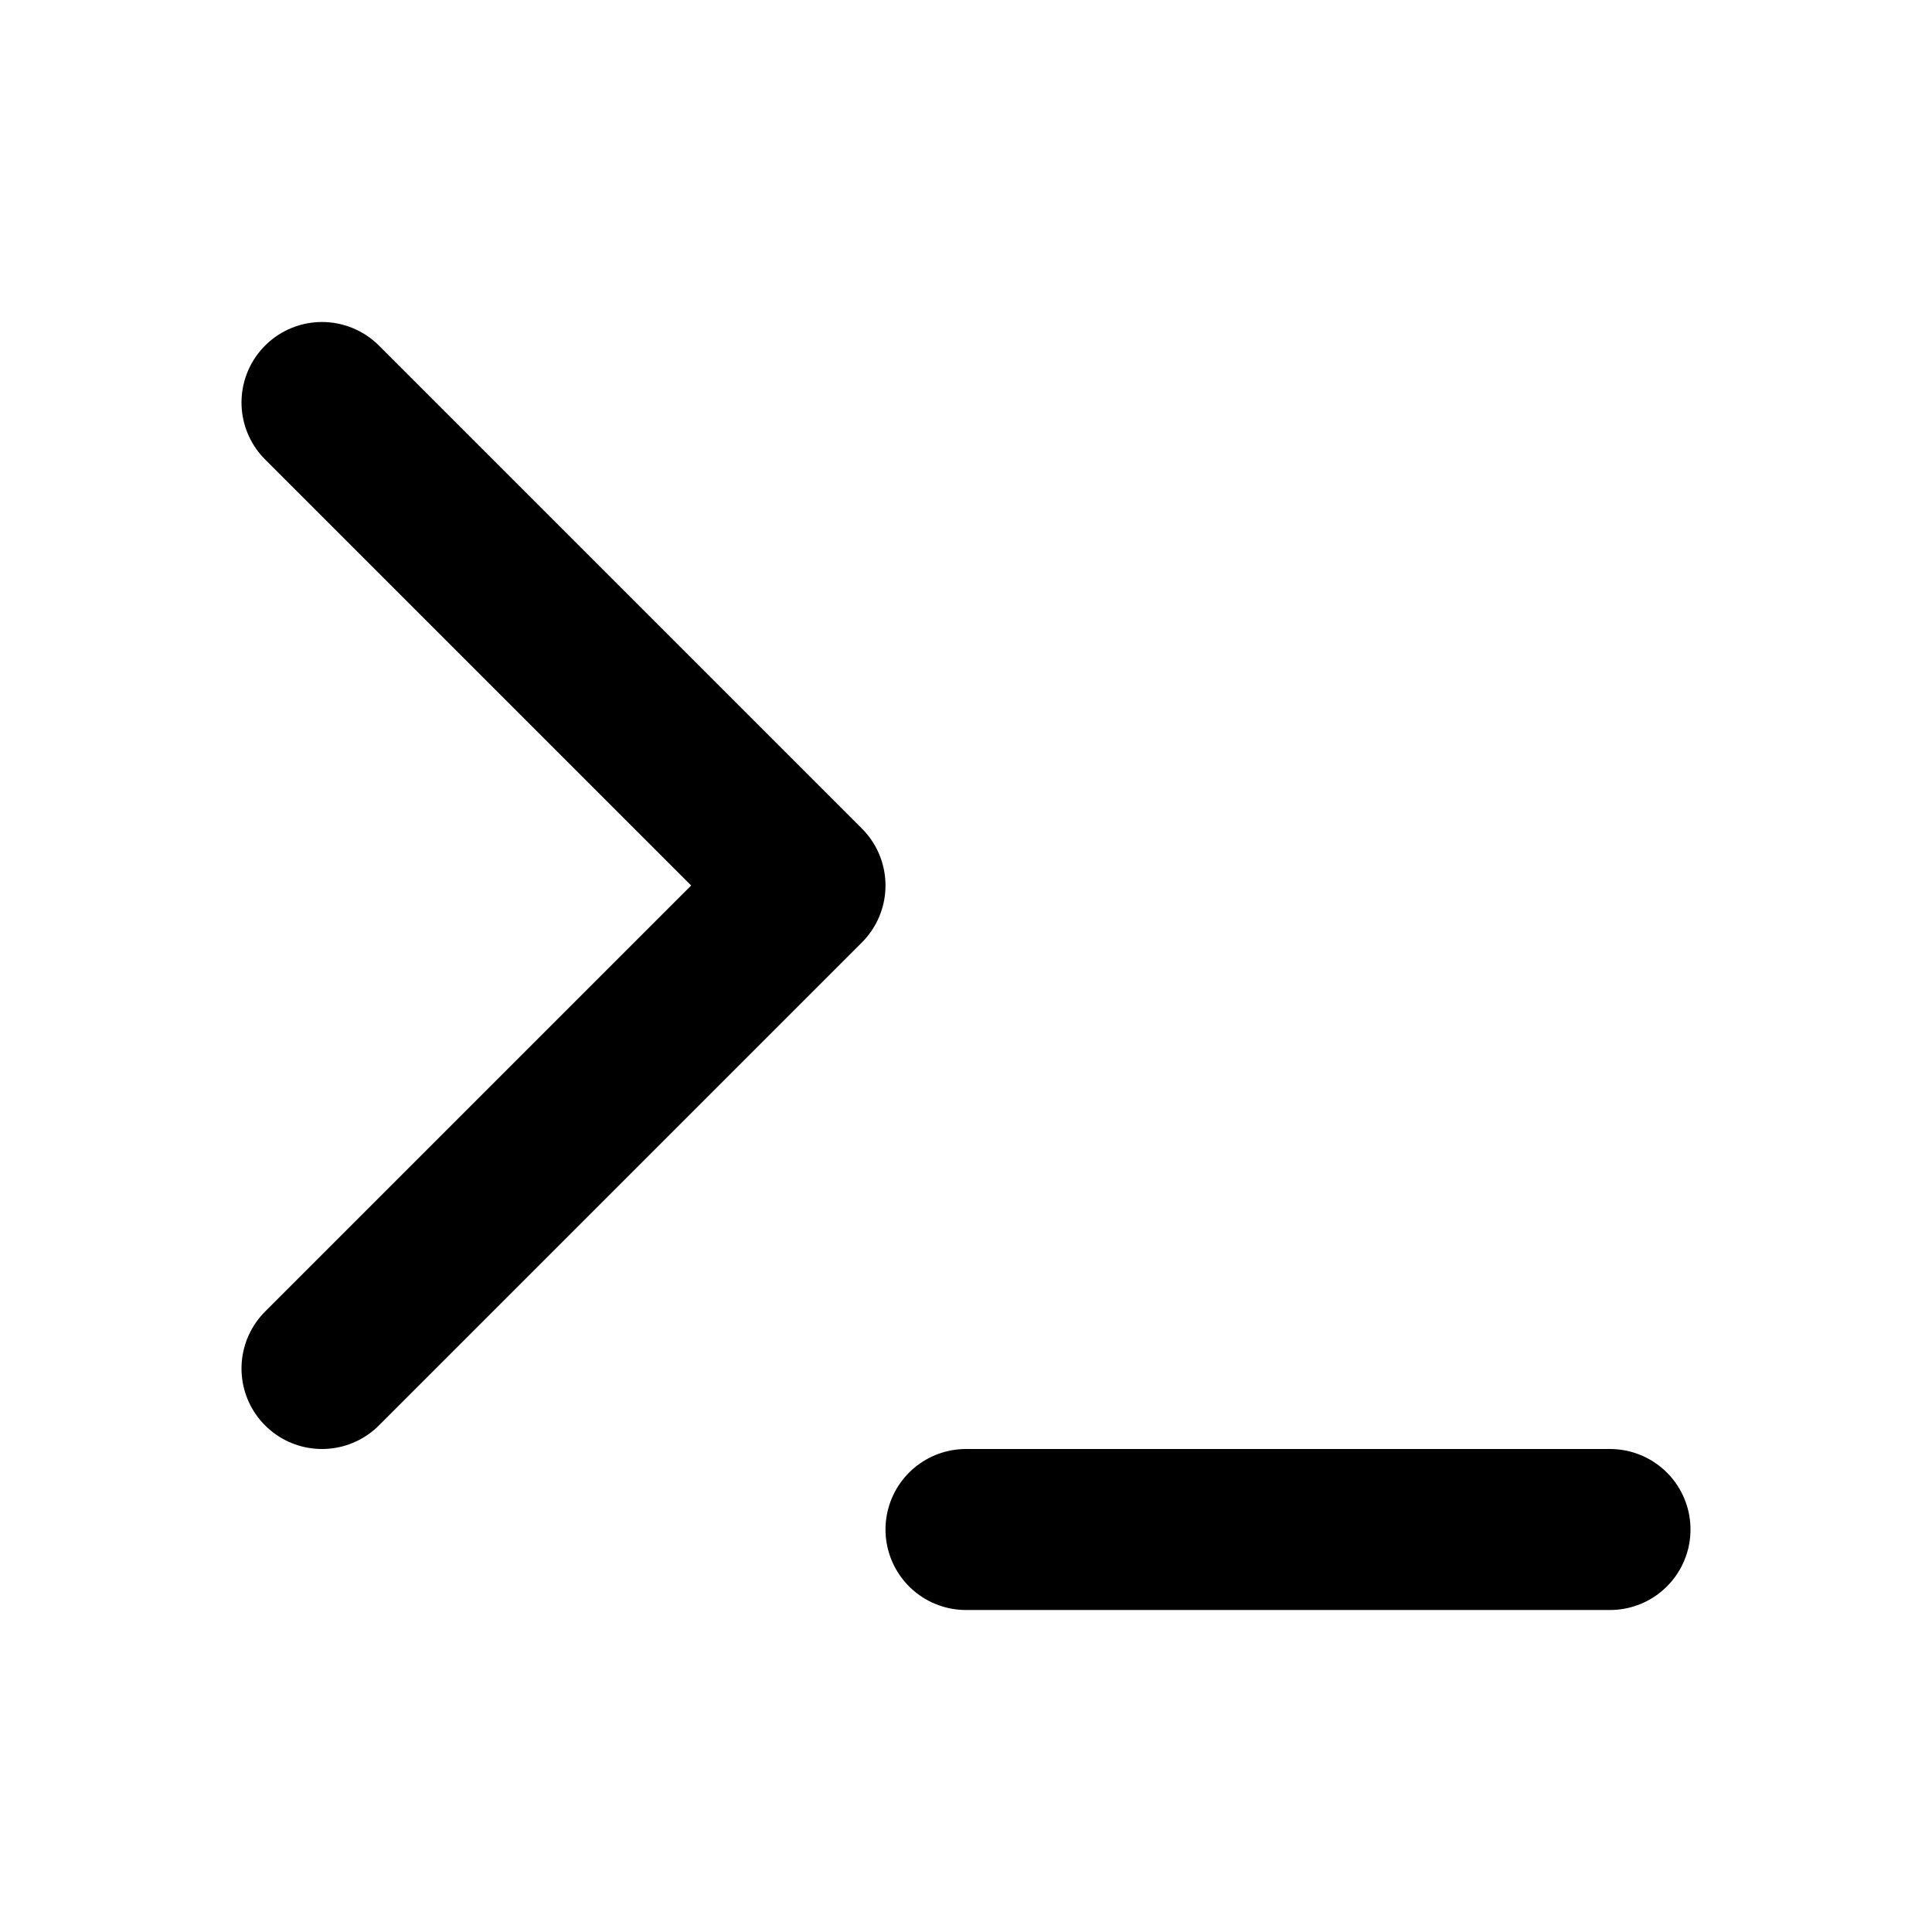
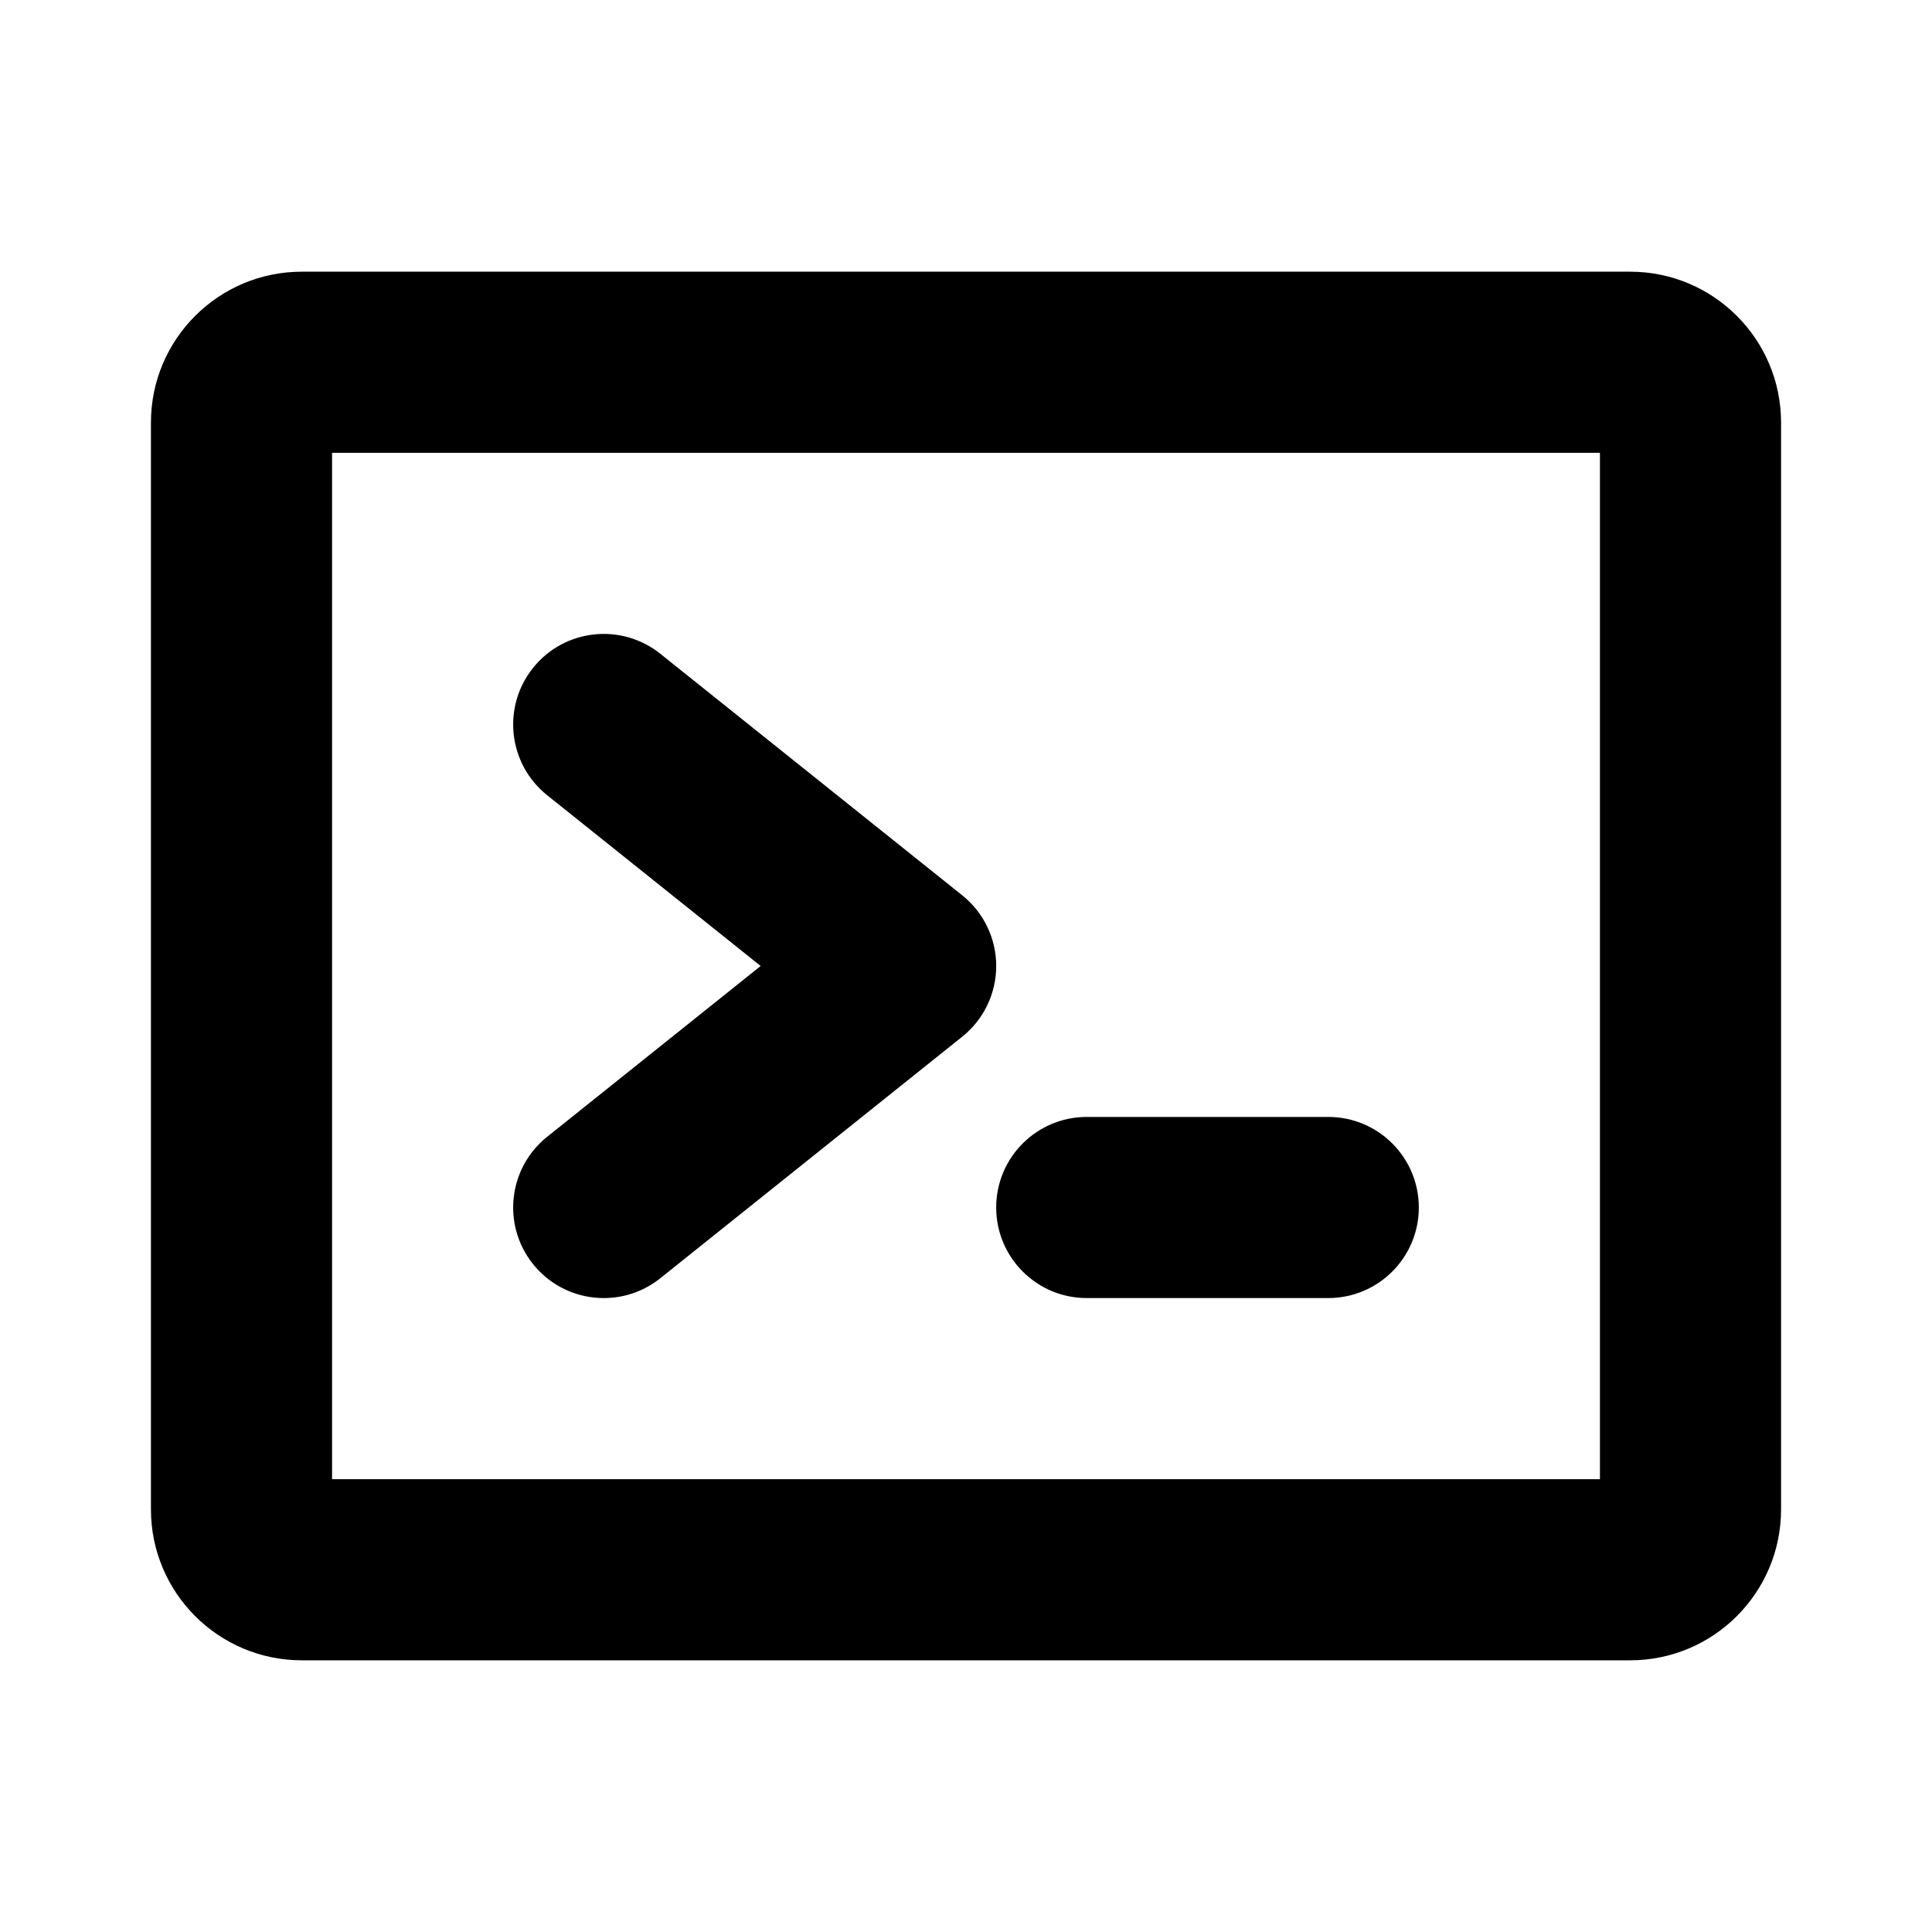
- <svg xmlns="http://www.w3.org/2000/svg" class="lucide lucide-terminal" width="24" height="24" viewBox="0 0 24 24" fill="none" stroke="currentColor" stroke-width="2" stroke-linecap="round" stroke-linejoin="round">
-   <polyline points="4 17 10 11 4 5" />
-   <line x1="12" x2="20" y1="19" y2="19" />
+ <svg xmlns="http://www.w3.org/2000/svg" viewBox="0 0 256 256" fill="currentColor">
+   <path d="M72.5,150.63,100.79,128,72.5,105.37a12,12,0,1,1,15-18.74l40,32a12,12,0,0,1,0,18.74l-40,32a12,12,0,0,1-15-18.74ZM144,172h32a12,12,0,0,0,0-24H144a12,12,0,0,0,0,24ZM236,56V200a20,20,0,0,1-20,20H40a20,20,0,0,1-20-20V56A20,20,0,0,1,40,36H216A20,20,0,0,1,236,56Zm-24,4H44V196H212Z" />
</svg>
